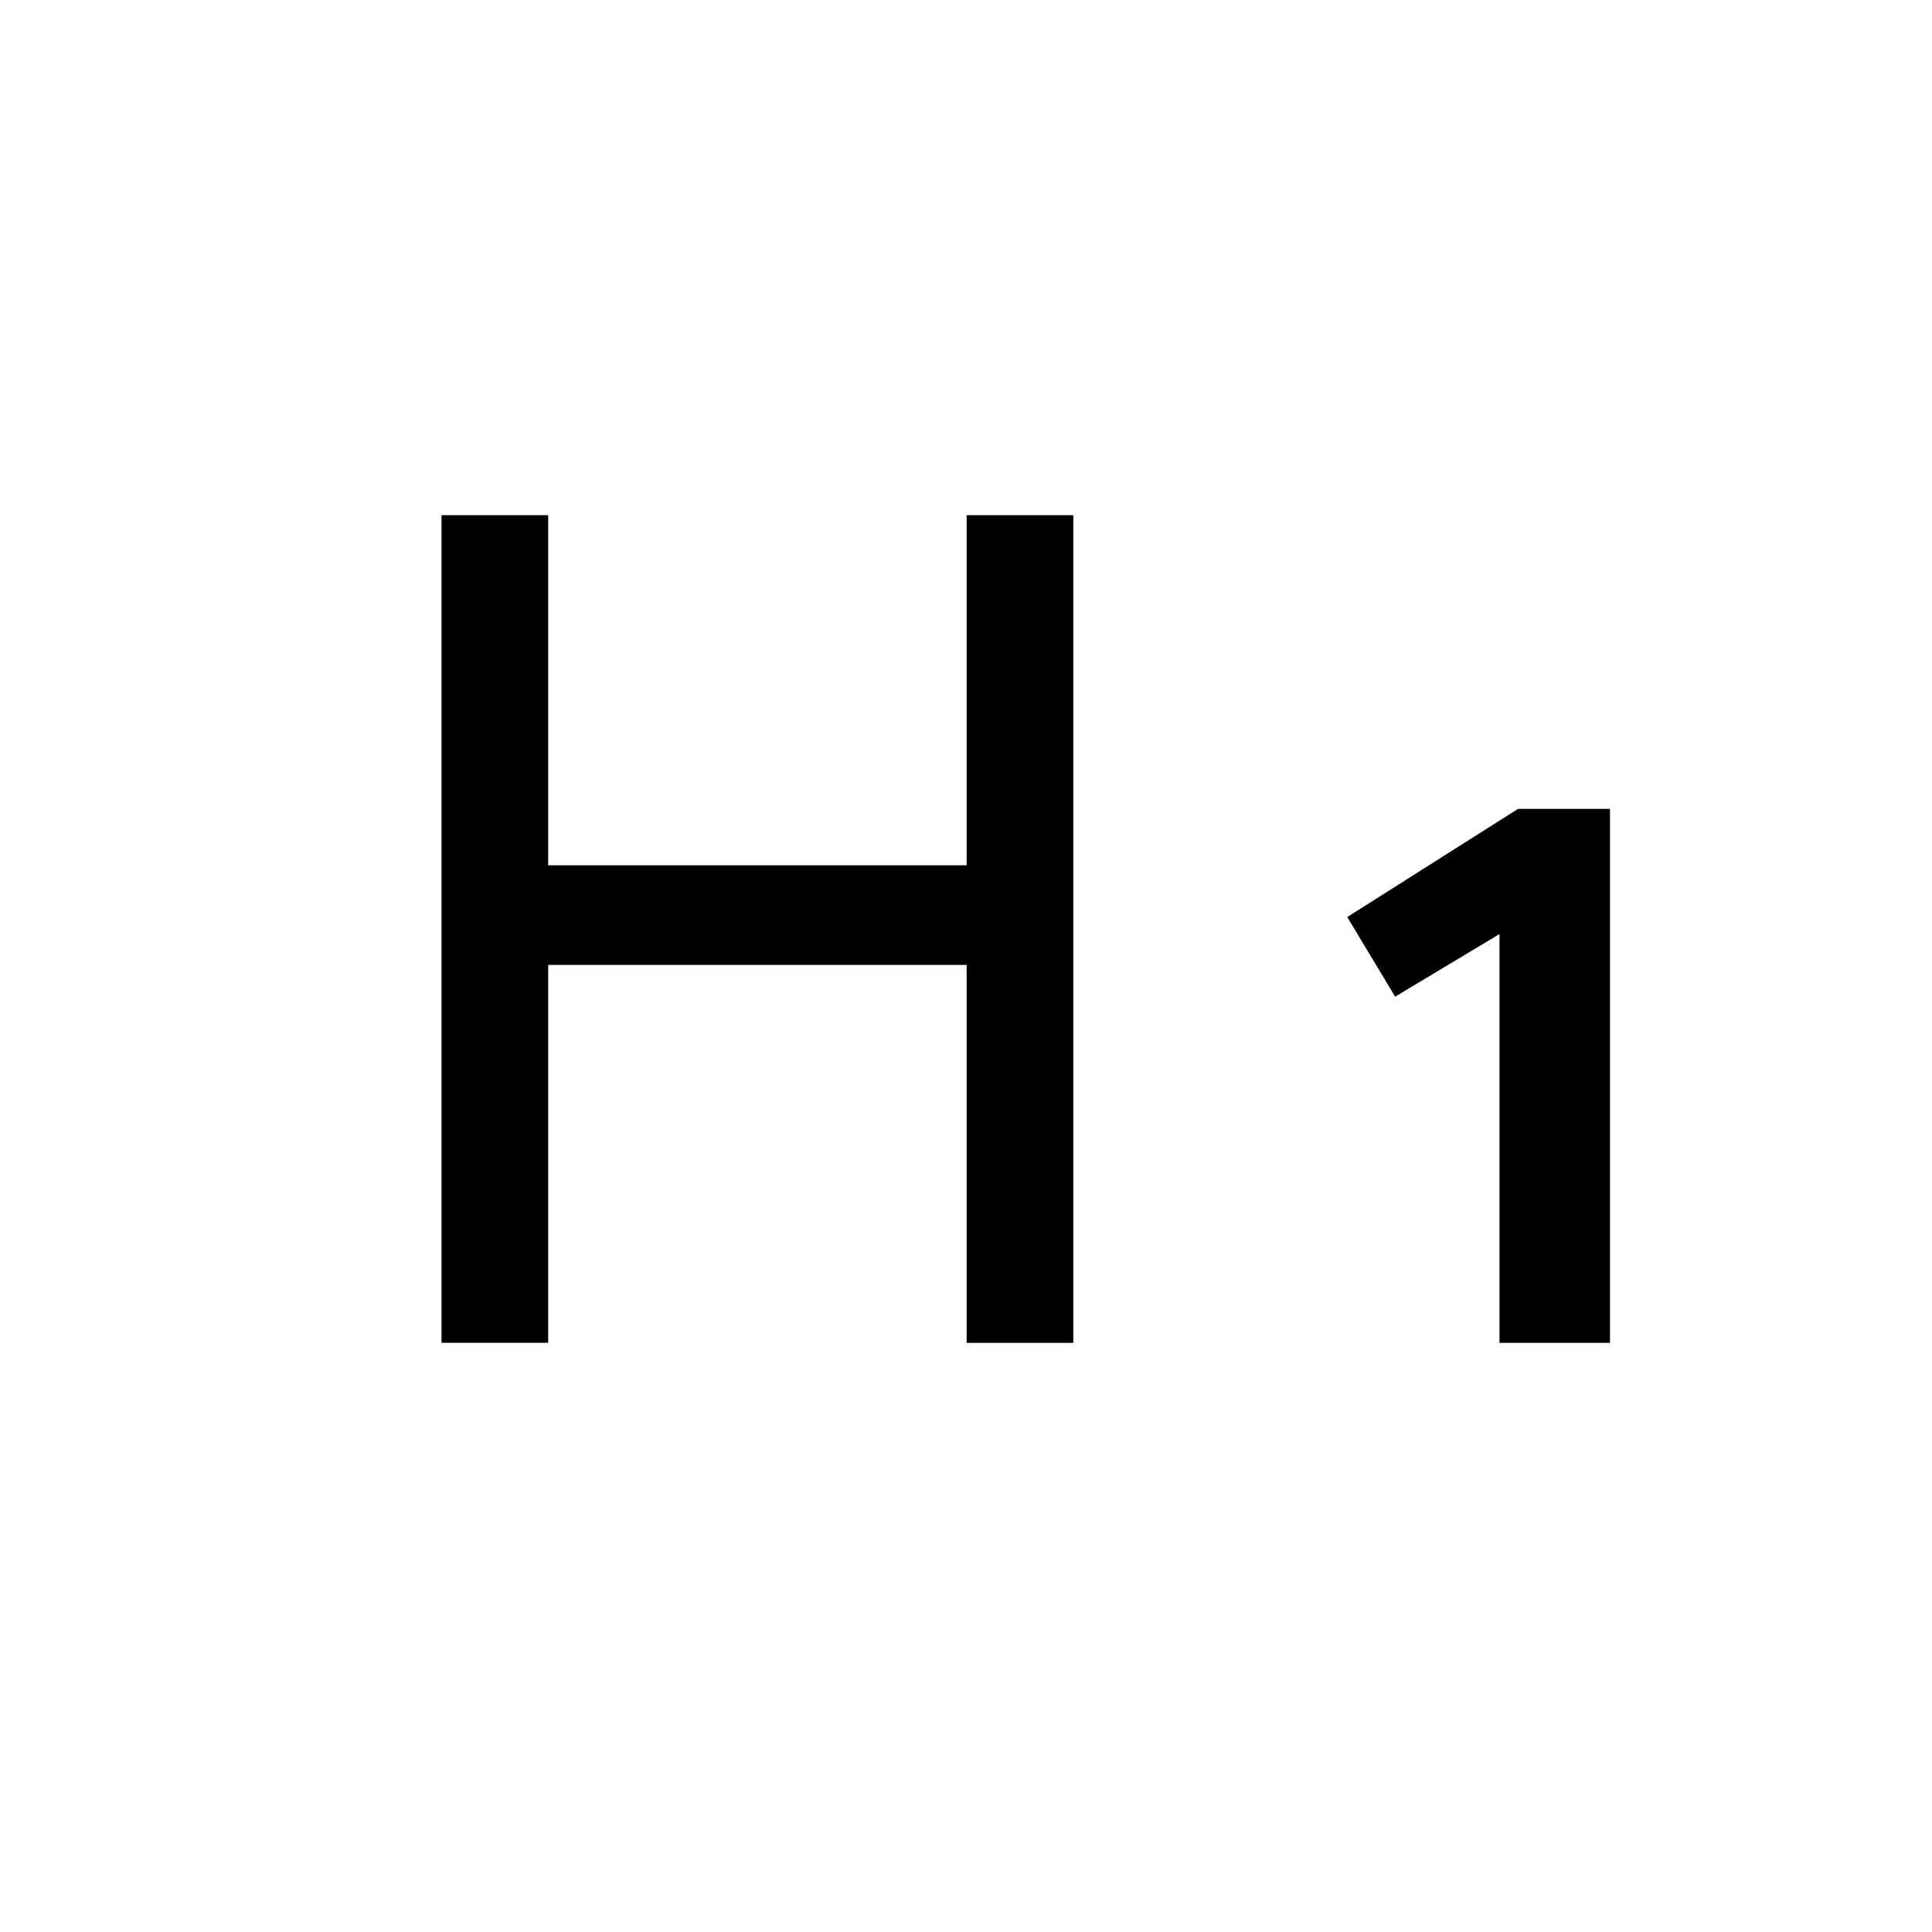
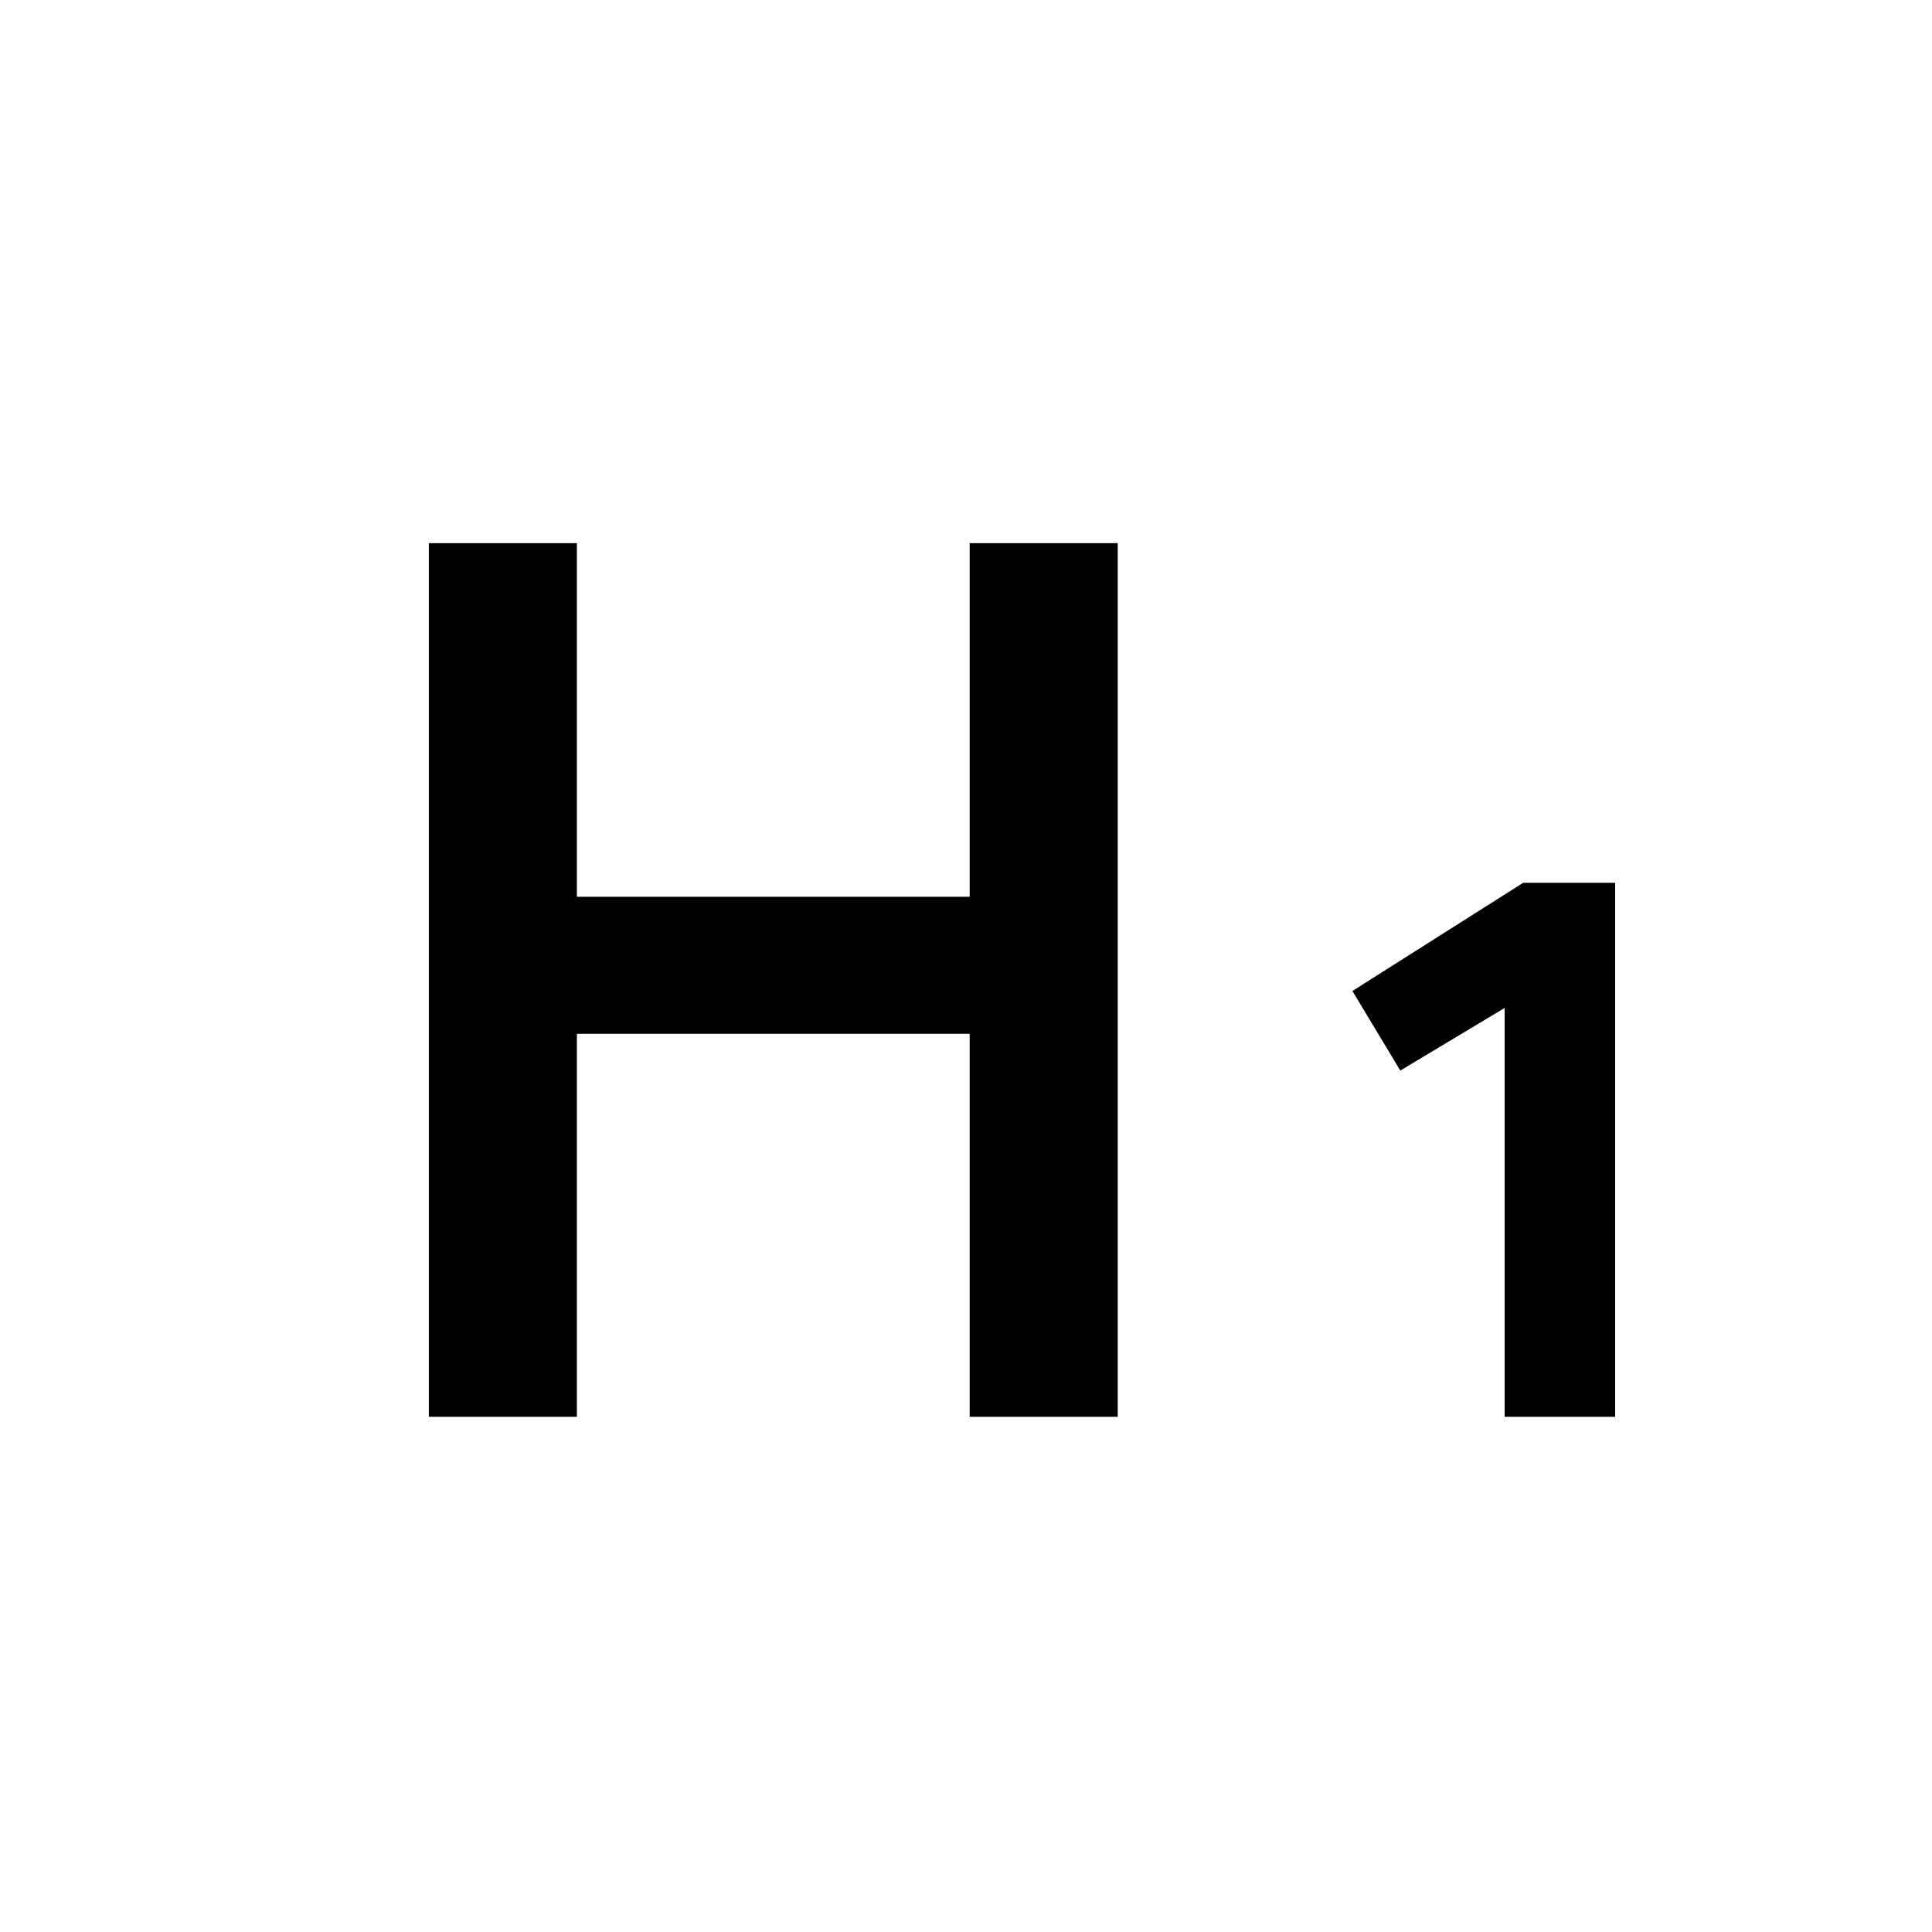
<svg xmlns="http://www.w3.org/2000/svg" viewBox="0 0 30 30">
  <g>
    <rect stroke="none" opacity="0" />
    <g>
-       <path d="M23.284,14.504l-1.62.972-.744-1.236,2.652-1.68H25v8.292H23.284Z" stroke="none" />
-       <path d="M6.856,8H8.512v5.436h6.498V8H16.666V20.852H15.01V14.983h-6.498v5.868H6.856Z" stroke="none" />
+       <path d="M6.659,8.434H8.958V13.925h6.099V8.434H17.356V22H15.057V16.053H8.958V22H6.659Z" stroke="none" />
+       <path d="M23.364,15.652l-1.62.972L21,15.388,23.652,13.708h1.428V22H23.364Z" stroke="none" />
    </g>
  </g>
</svg>
